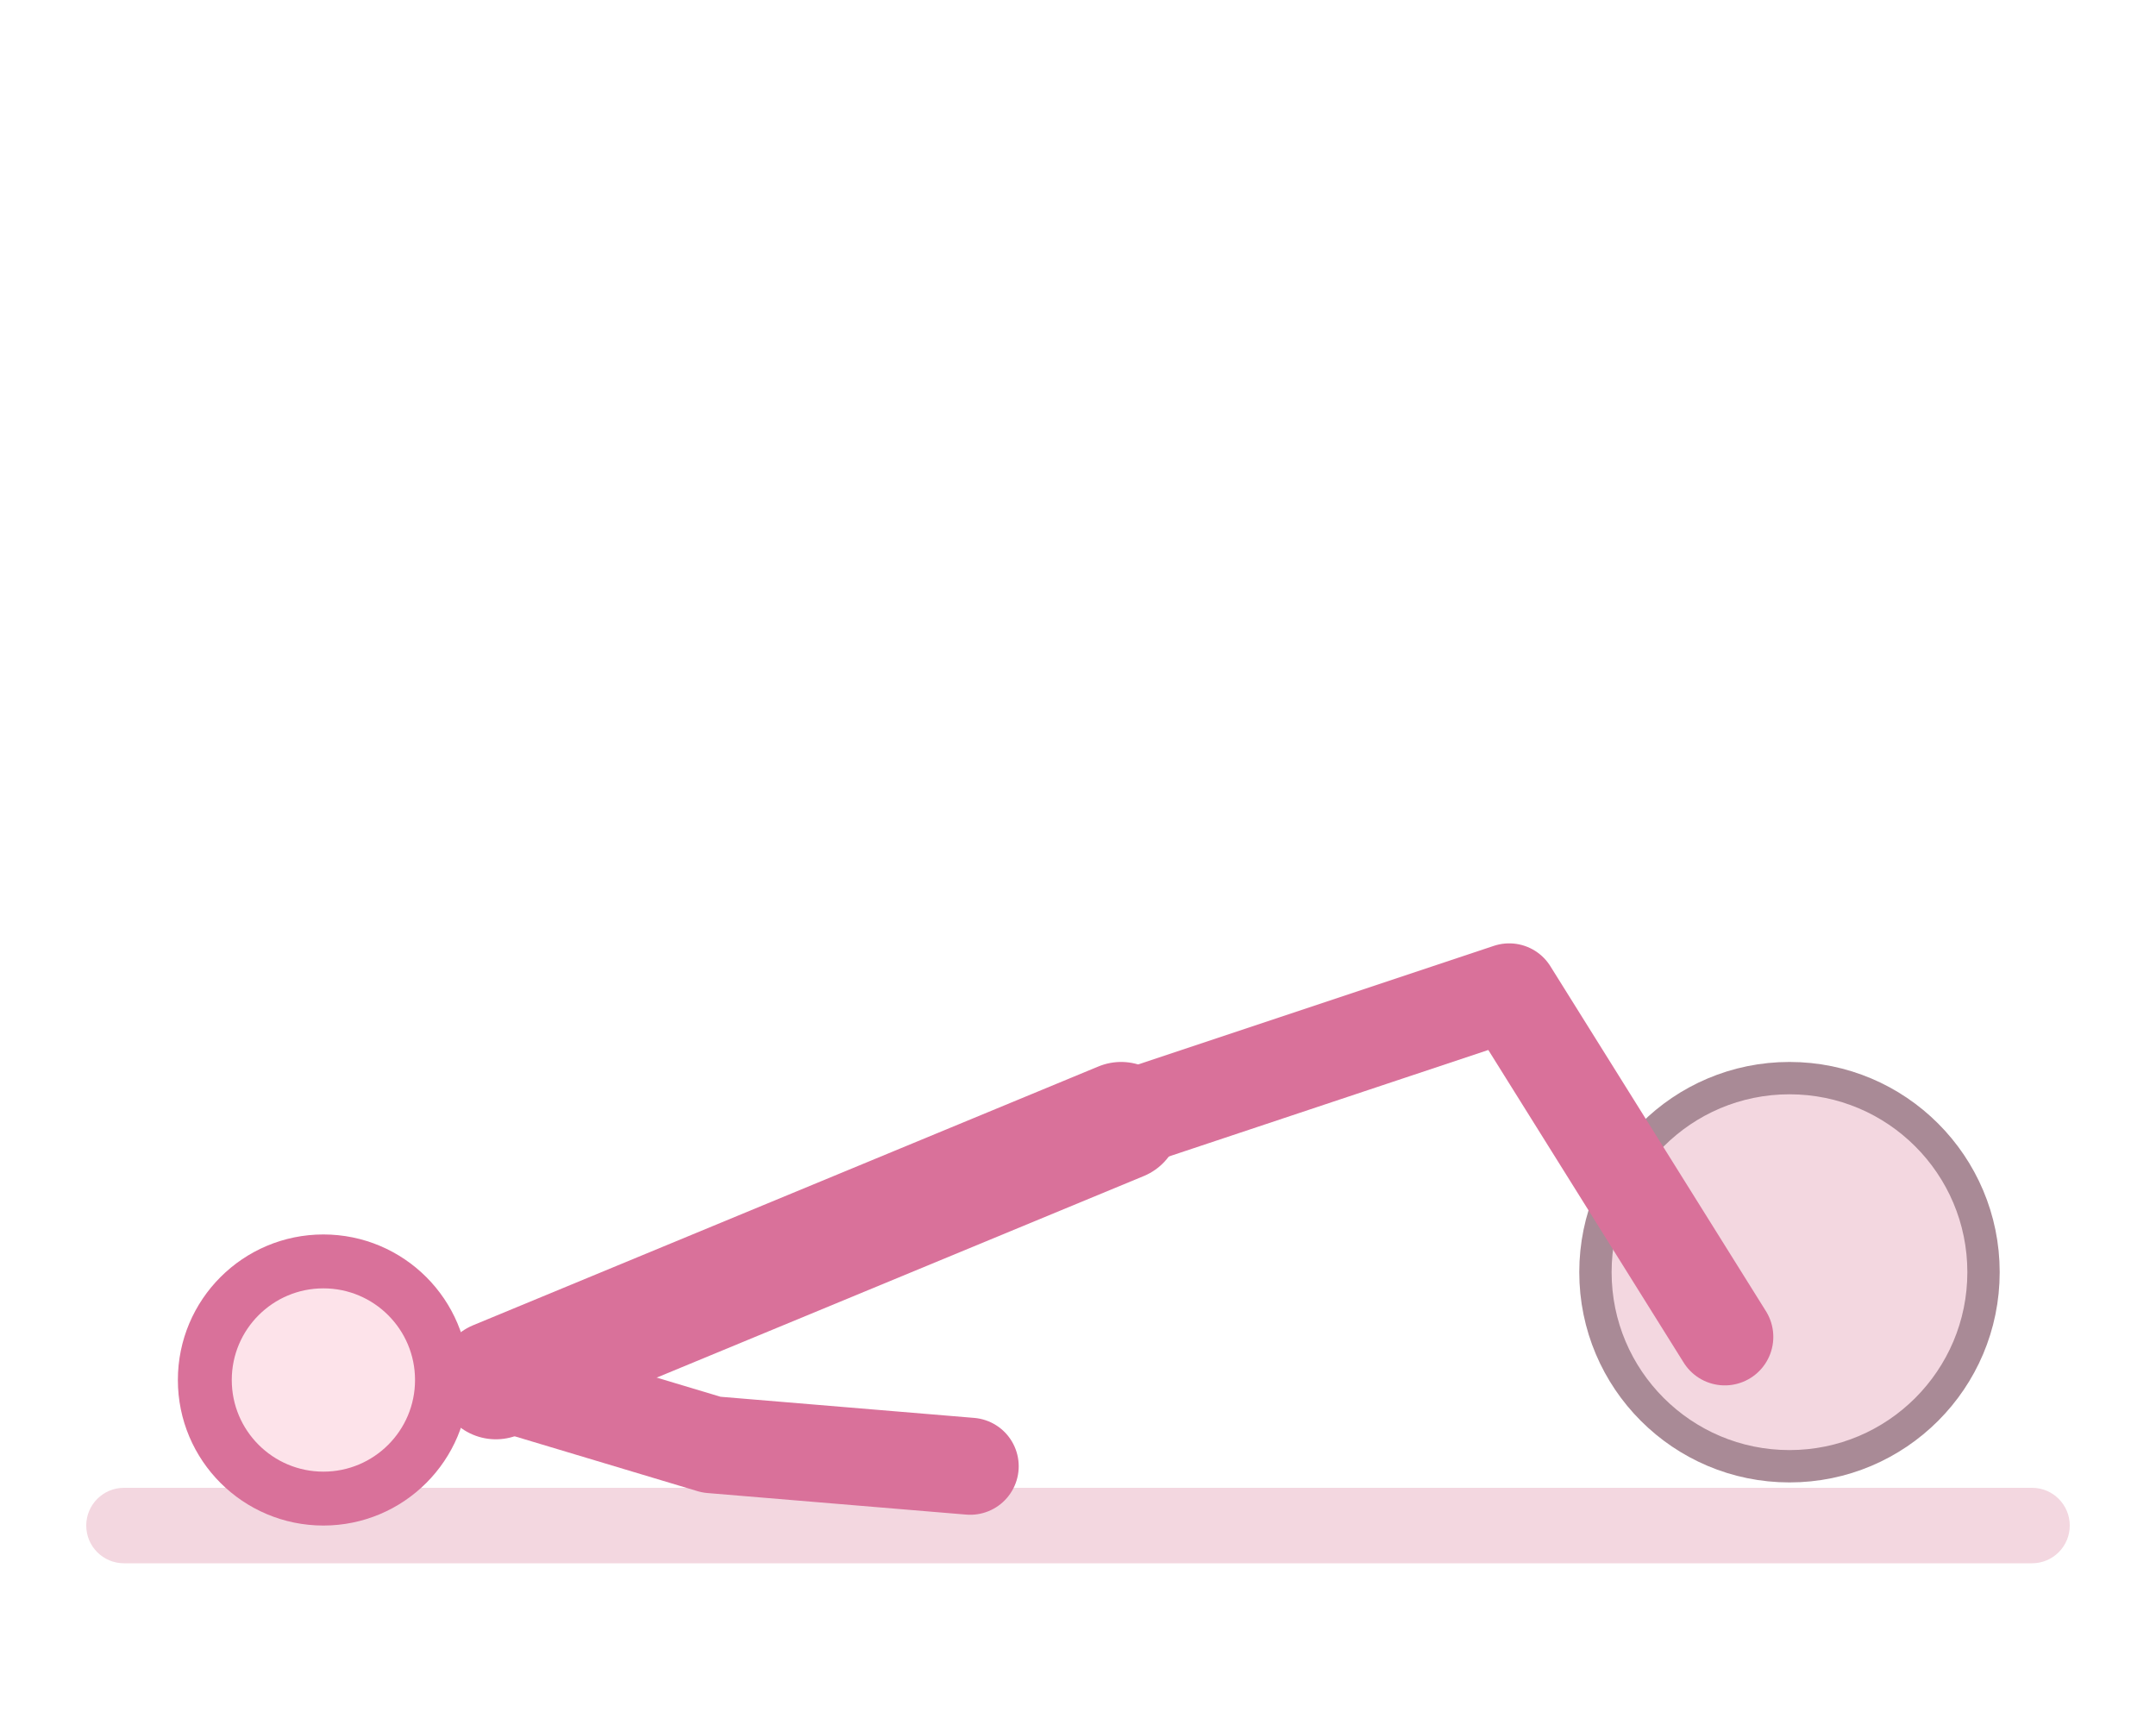
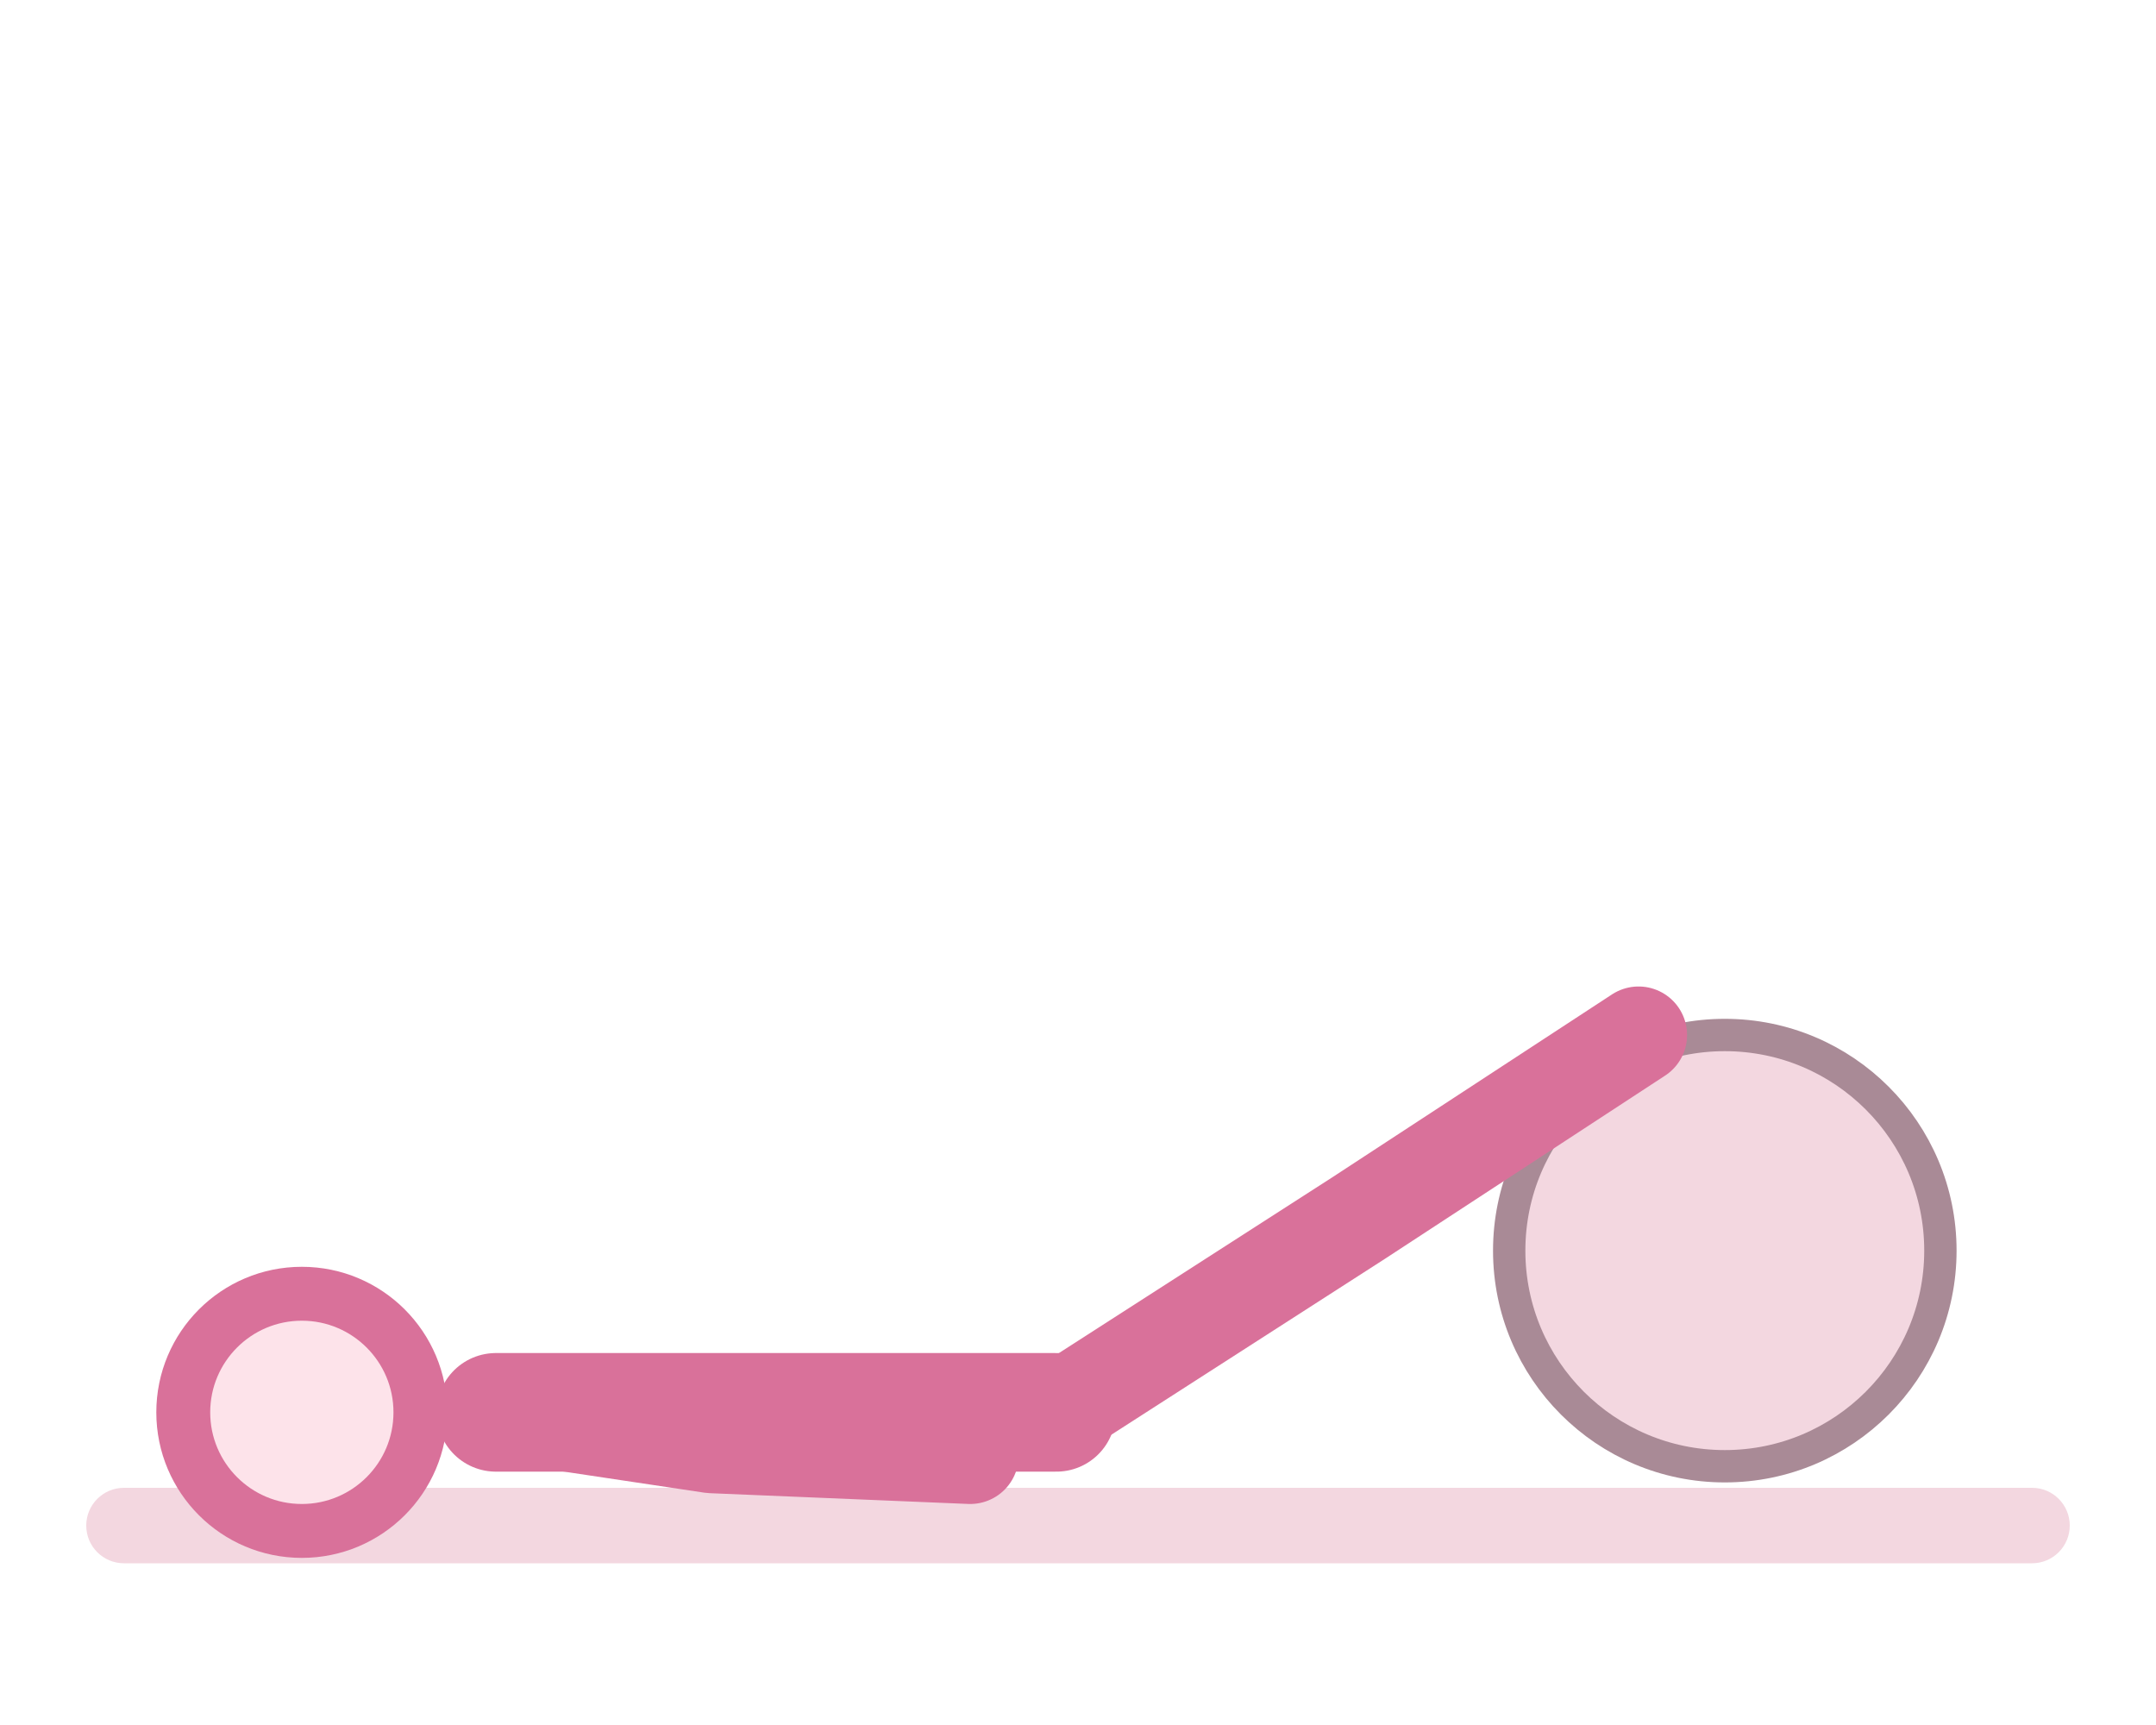
- <svg xmlns="http://www.w3.org/2000/svg" viewBox="0 0 200 160" role="img" aria-label="ball-bridge">
+ <svg xmlns="http://www.w3.org/2000/svg" viewBox="0 0 200 160" role="img" aria-label="Ponte con i piedi sulla palla">
  <rect x="8" y="138" width="184" height="7" rx="3.5" fill="#f3d7e0" />
-   <circle cx="166" cy="118" r="18" fill="#f3d7e0" stroke="#a98a96" stroke-width="3" />
-   <polyline points="46,128 104,104" fill="none" stroke="#d9719a" stroke-width="11" stroke-linecap="round" stroke-linejoin="round" opacity="1" />
-   <polyline points="104,104 140,92 160,124" fill="none" stroke="#d9719a" stroke-width="9" stroke-linecap="round" stroke-linejoin="round" opacity="1" />
-   <polyline points="46,128 66,134 90,136" fill="none" stroke="#d9719a" stroke-width="9" stroke-linecap="round" stroke-linejoin="round" opacity="1" />
-   <circle cx="30" cy="128" r="11" fill="#fde3ea" stroke="#d9719a" stroke-width="5" />
+   <g>
+     <circle cx="160" cy="116" r="20" fill="#f3d7e0" stroke="#a98a96" stroke-width="3" />
+     <animateTransform attributeName="transform" type="translate" values="0,0;-8,0;0,0" dur="3.4s" repeatCount="indefinite" calcMode="spline" keyTimes="0;0.5;1" keySplines="0.42 0 0.58 1;0.42 0 0.58 1" />
+   </g>
+   <polyline points="46,131 98,131" fill="none" stroke="#d9719a" stroke-width="11" stroke-linecap="round" stroke-linejoin="round">
+     <animate attributeName="points" values="46,131 98,131;50,130 100,108;46,131 98,131" dur="3.4s" repeatCount="indefinite" calcMode="spline" keyTimes="0;0.5;1" keySplines="0.42 0 0.58 1;0.42 0 0.58 1" />
+   </polyline>
+   <polyline points="98,131 126,113 152,96" fill="none" stroke="#d9719a" stroke-width="9" stroke-linecap="round" stroke-linejoin="round">
+     <animate attributeName="points" values="98,131 126,113 152,96;100,108 122,82 144,96;98,131 126,113 152,96" dur="3.4s" repeatCount="indefinite" calcMode="spline" keyTimes="0;0.5;1" keySplines="0.42 0 0.58 1;0.42 0 0.58 1" />
+   </polyline>
+   <polyline points="46,131 66,134 90,135" fill="none" stroke="#d9719a" stroke-width="9" stroke-linecap="round" stroke-linejoin="round">
+     <animate attributeName="points" values="46,131 66,134 90,135;50,130 72,134 94,135;46,131 66,134 90,135" dur="3.4s" repeatCount="indefinite" calcMode="spline" keyTimes="0;0.5;1" keySplines="0.42 0 0.58 1;0.42 0 0.58 1" />
+   </polyline>
+   <circle cx="28" cy="131" r="11" fill="#fde3ea" stroke="#d9719a" stroke-width="5">
+     <animate attributeName="cx" values="28;32;28" dur="3.4s" repeatCount="indefinite" calcMode="spline" keyTimes="0;0.5;1" keySplines="0.42 0 0.58 1;0.42 0 0.58 1" />
+   </circle>
</svg>
